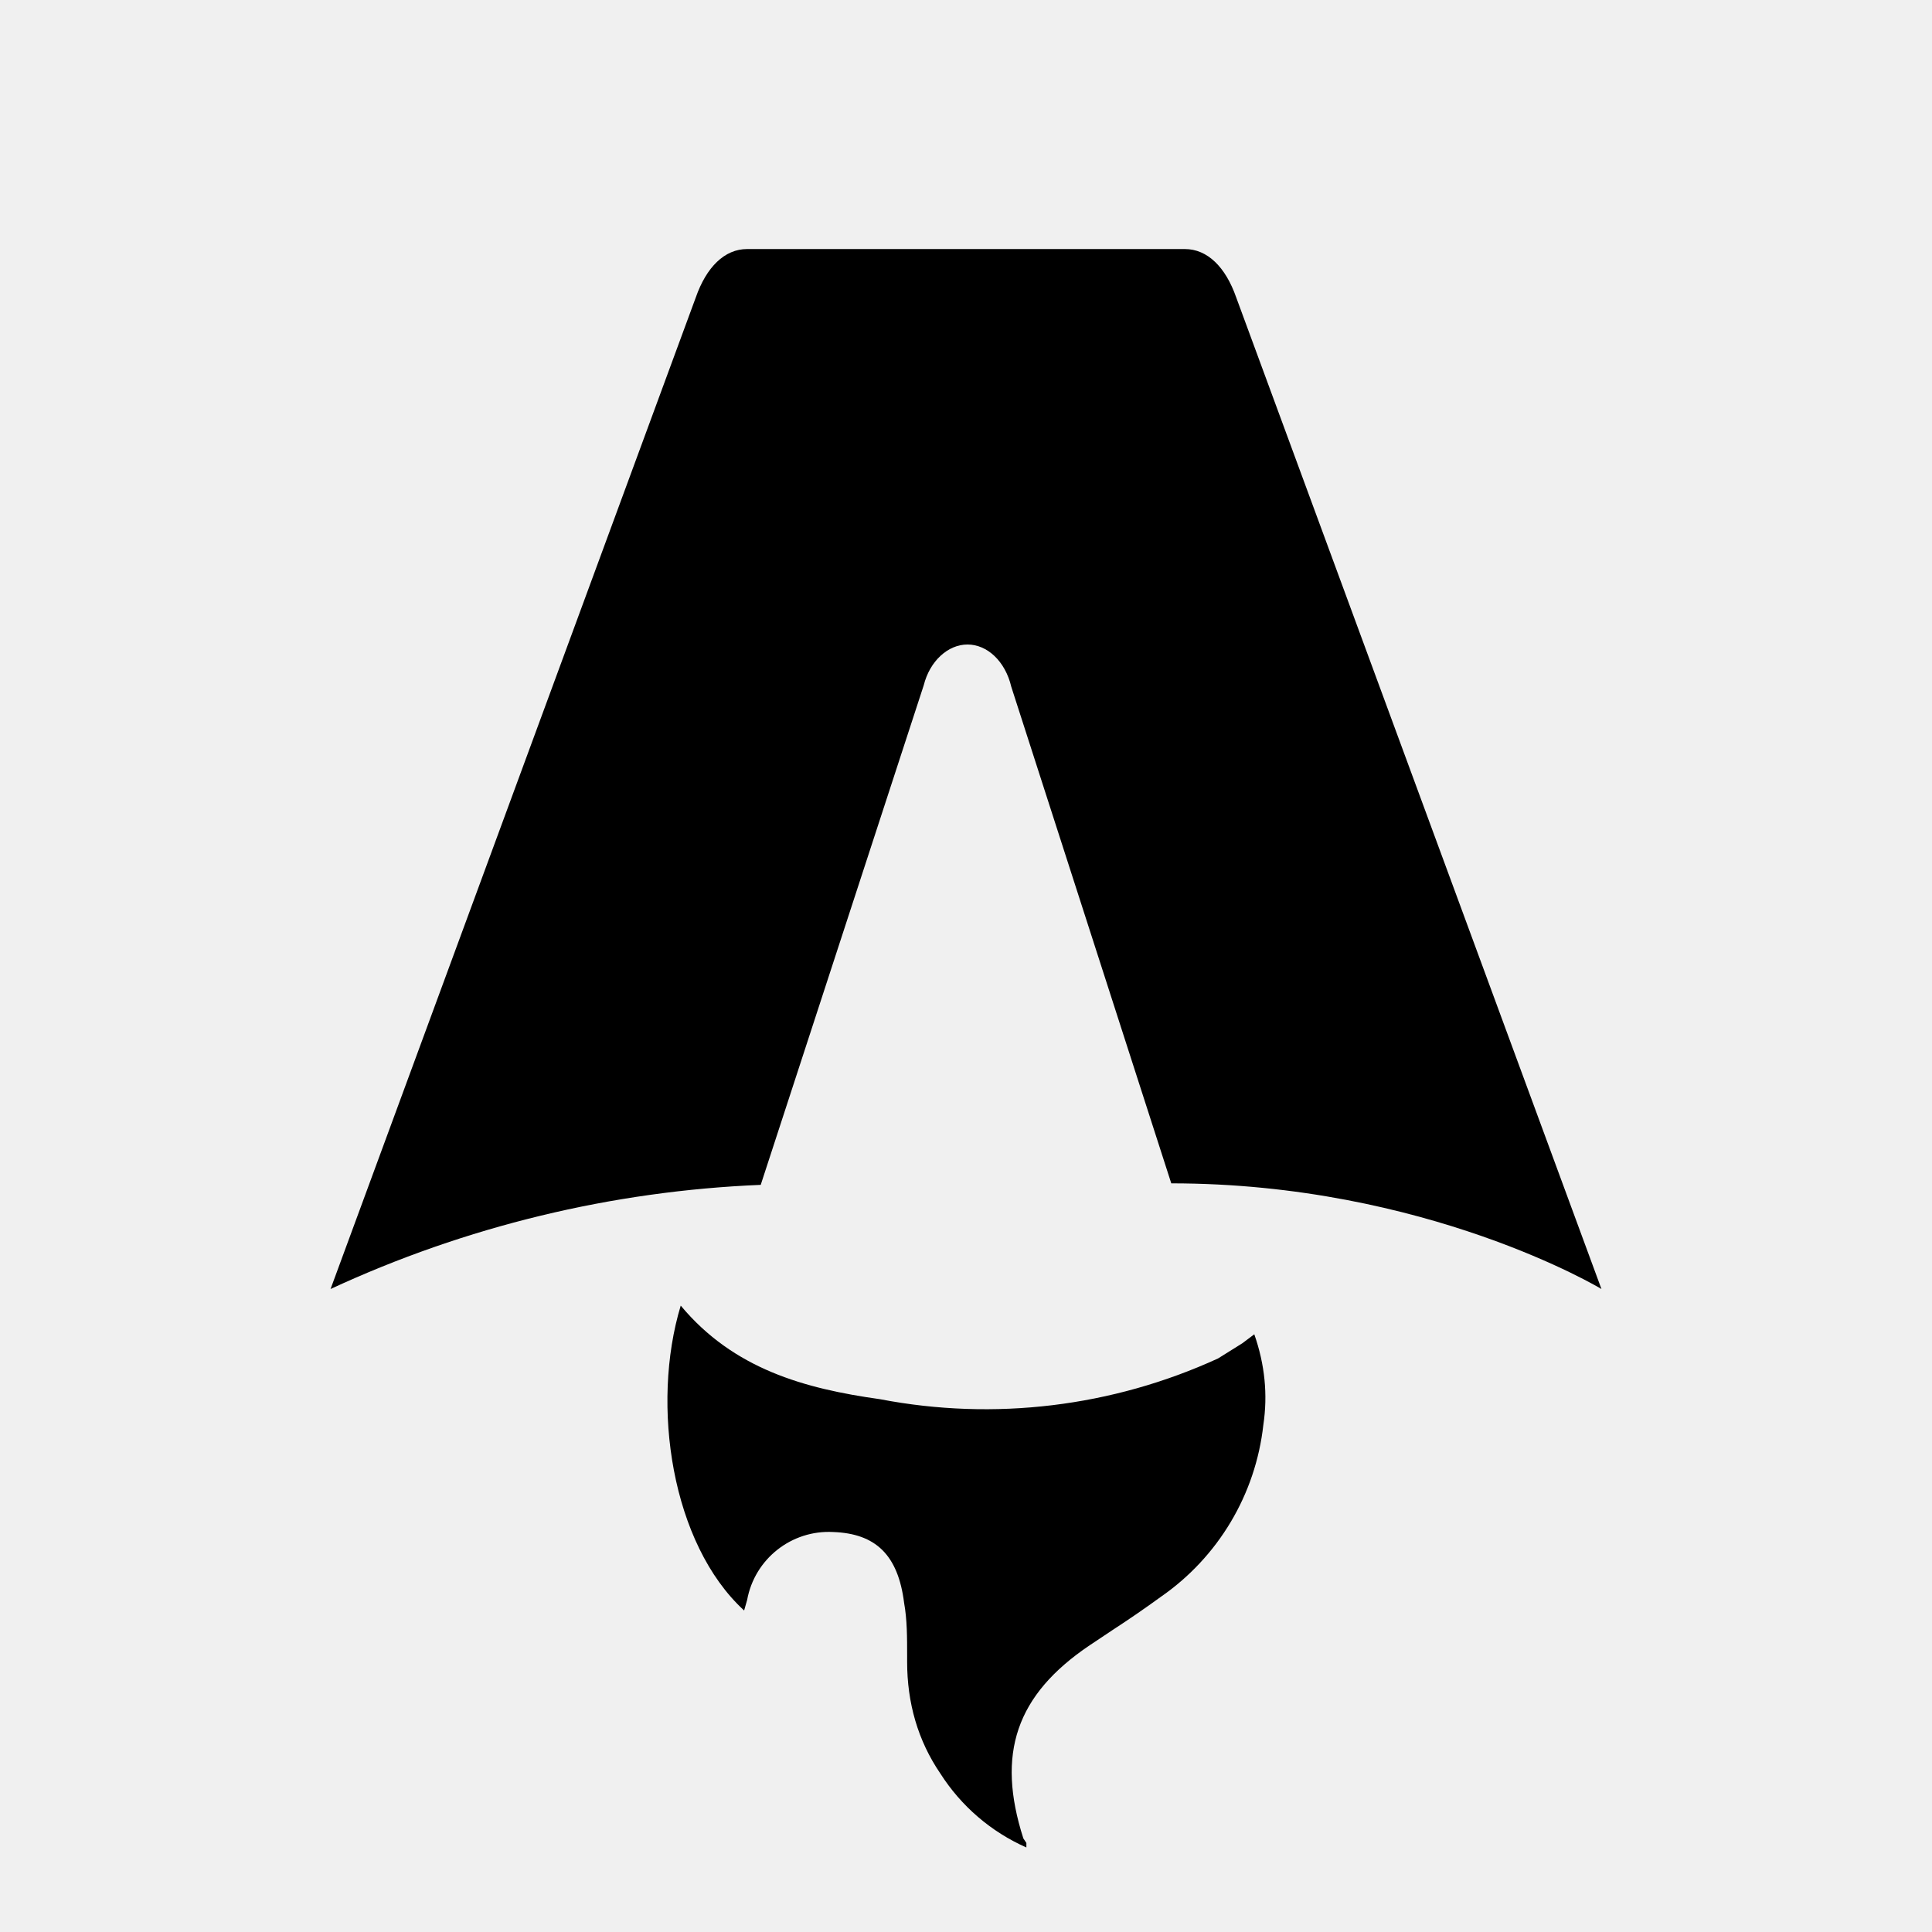
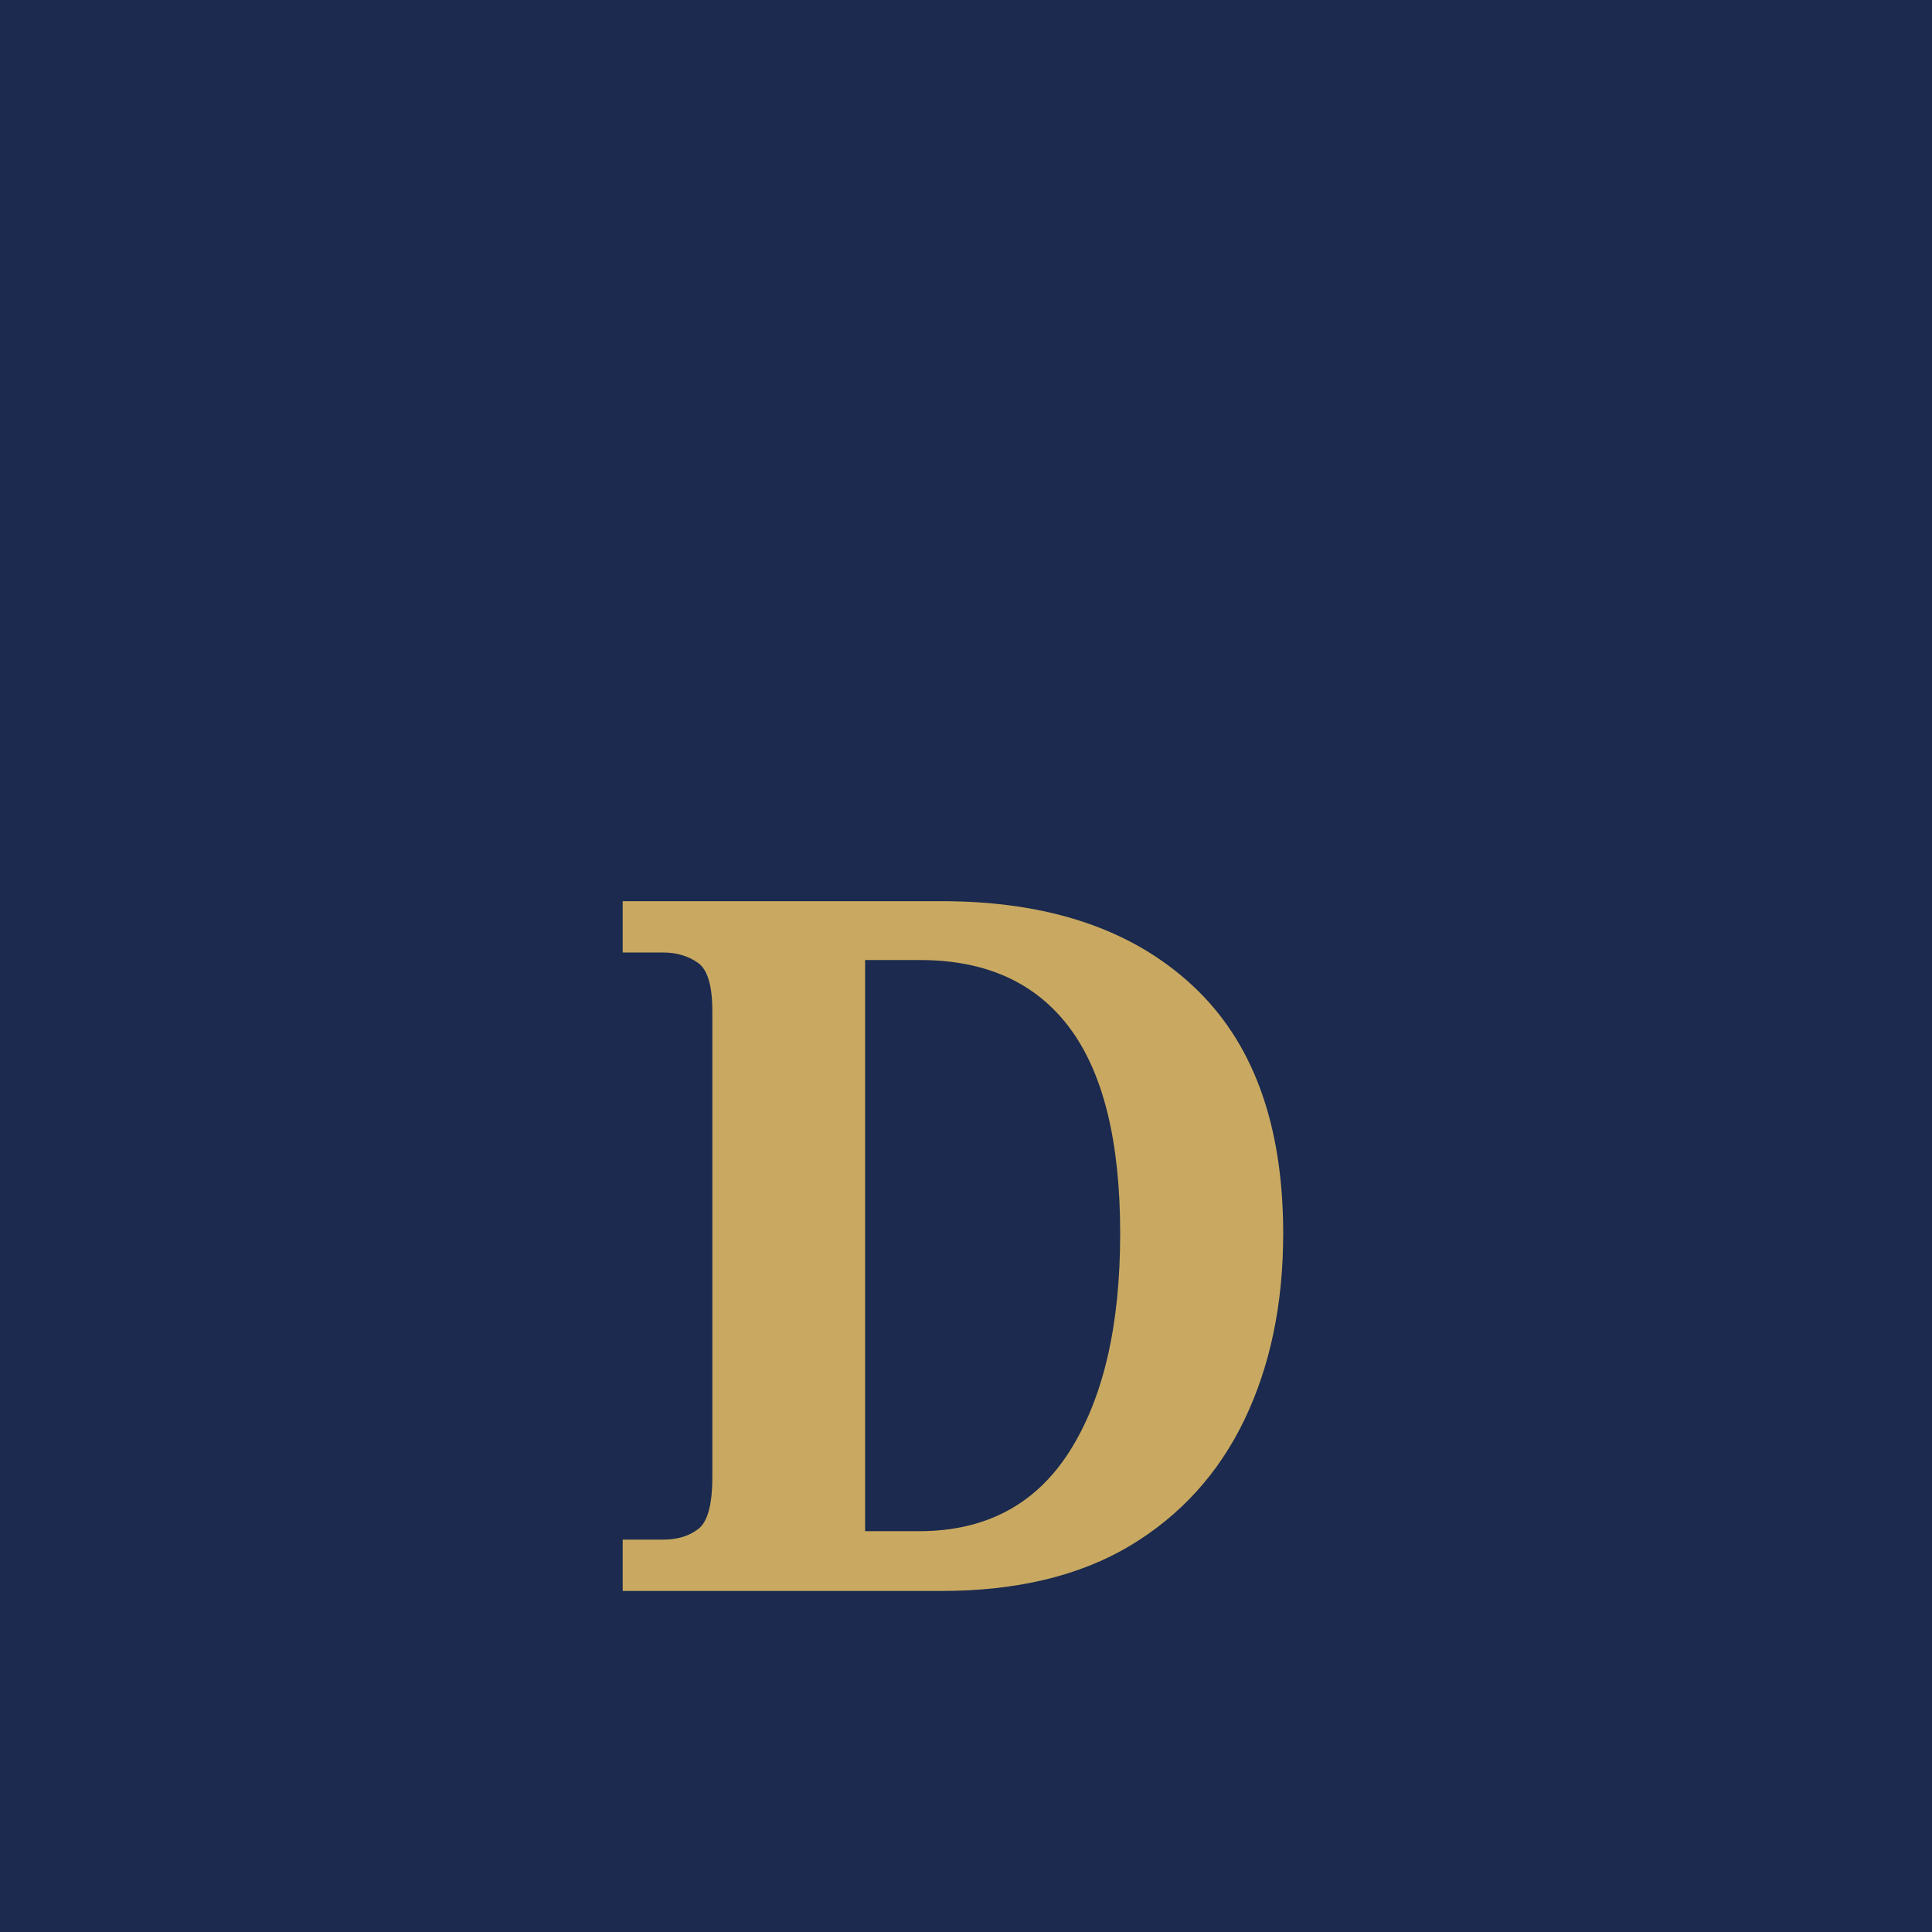
- <svg xmlns="http://www.w3.org/2000/svg" fill="none" viewBox="0 0 128 128">
-   <path d="M50.4 78.5a75.1 75.1 0 0 0-28.5 6.9l24.2-65.7c.7-2 1.9-3.2 3.4-3.2h29c1.5 0 2.7 1.2 3.4 3.2l24.2 65.7s-11.6-7-28.5-7L67 45.5c-.4-1.7-1.6-2.8-2.9-2.8-1.3 0-2.5 1.1-2.9 2.7L50.4 78.5Zm-1.1 28.2Zm-4.2-20.2c-2 6.6-.6 15.8 4.2 20.2a17.5 17.5 0 0 1 .2-.7 5.5 5.5 0 0 1 5.7-4.5c2.8.1 4.3 1.5 4.7 4.7.2 1.1.2 2.3.2 3.5v.4c0 2.7.7 5.2 2.2 7.4a13 13 0 0 0 5.7 4.9v-.3l-.2-.3c-1.8-5.6-.5-9.5 4.4-12.8l1.5-1a73 73 0 0 0 3.2-2.2 16 16 0 0 0 6.8-11.4c.3-2 .1-4-.6-6l-.8.6-1.6 1a37 37 0 0 1-22.4 2.7c-5-.7-9.7-2-13.2-6.2Z" />
-   <style>
-         path { fill: #000; }
-         @media (prefers-color-scheme: dark) {
-             path { fill: #FFF; }
-         }
-     </style>
+ <svg xmlns="http://www.w3.org/2000/svg" viewBox="0 0 100 100">
+   <rect width="100" height="100" fill="#1B2A4E" />
+   <text x="50" y="65" font-family="Georgia, serif" font-size="50" font-weight="bold" fill="#C9A961" text-anchor="middle" dominant-baseline="middle">D</text>
</svg>
